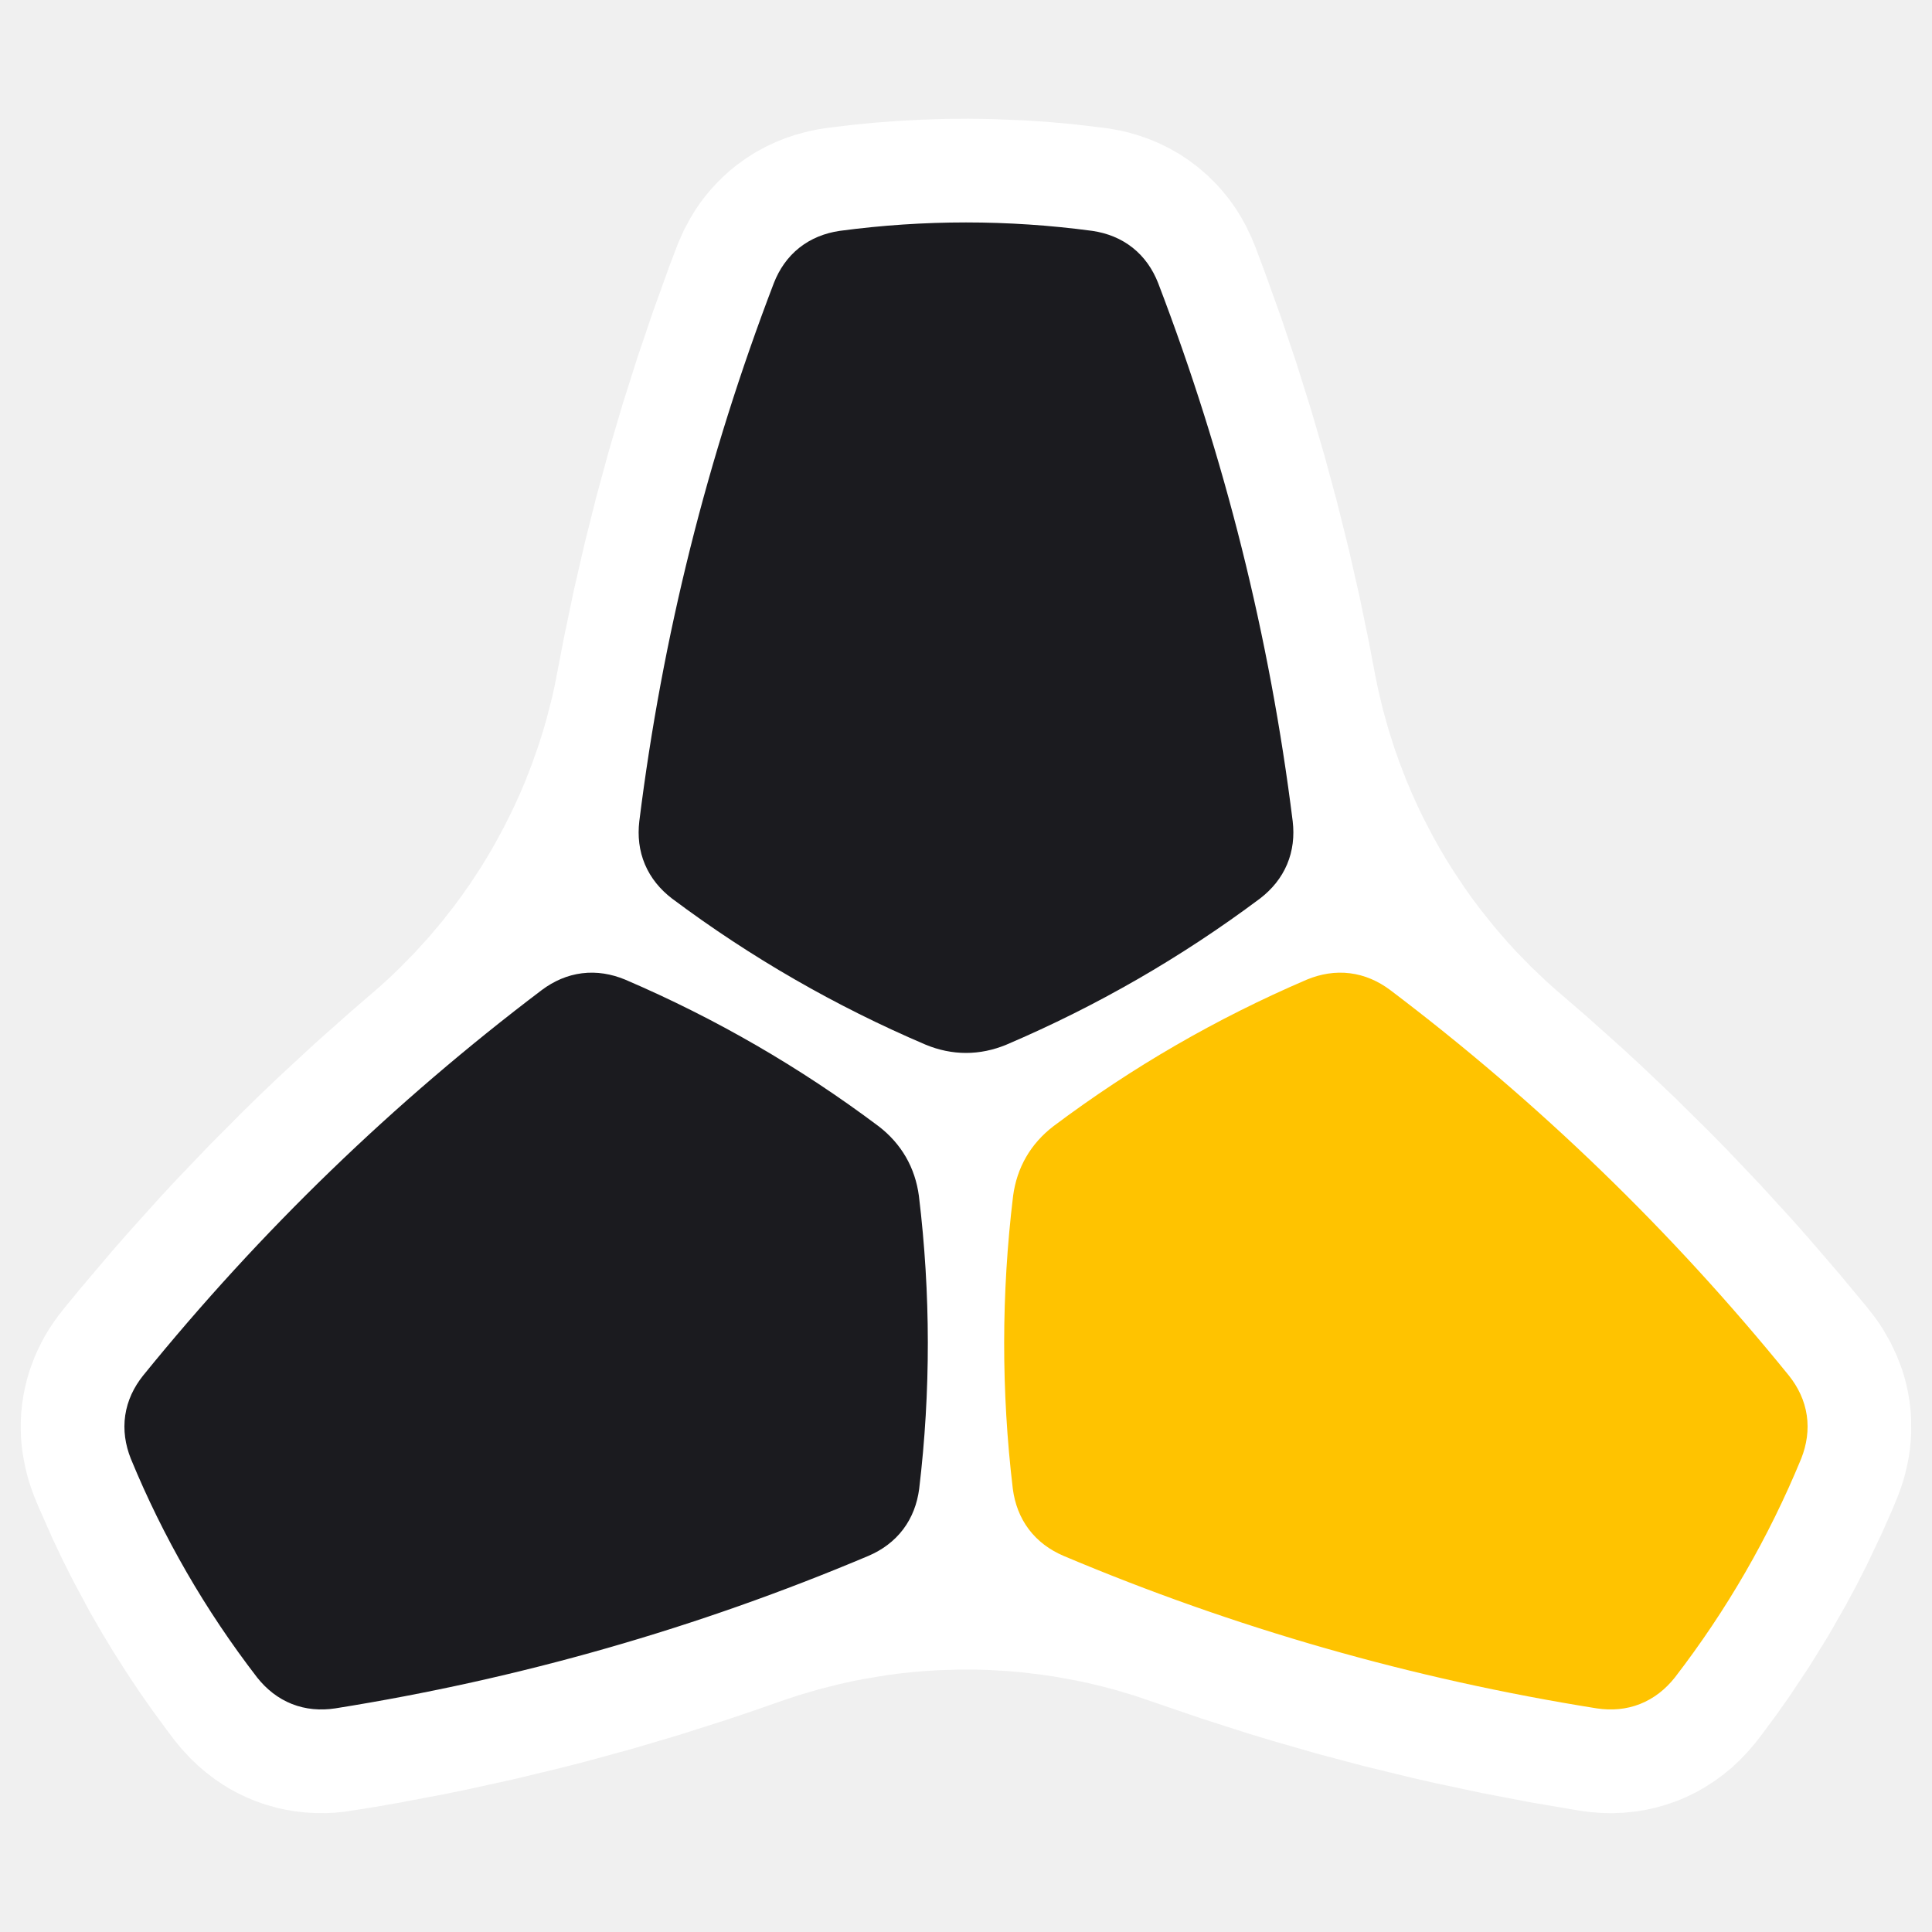
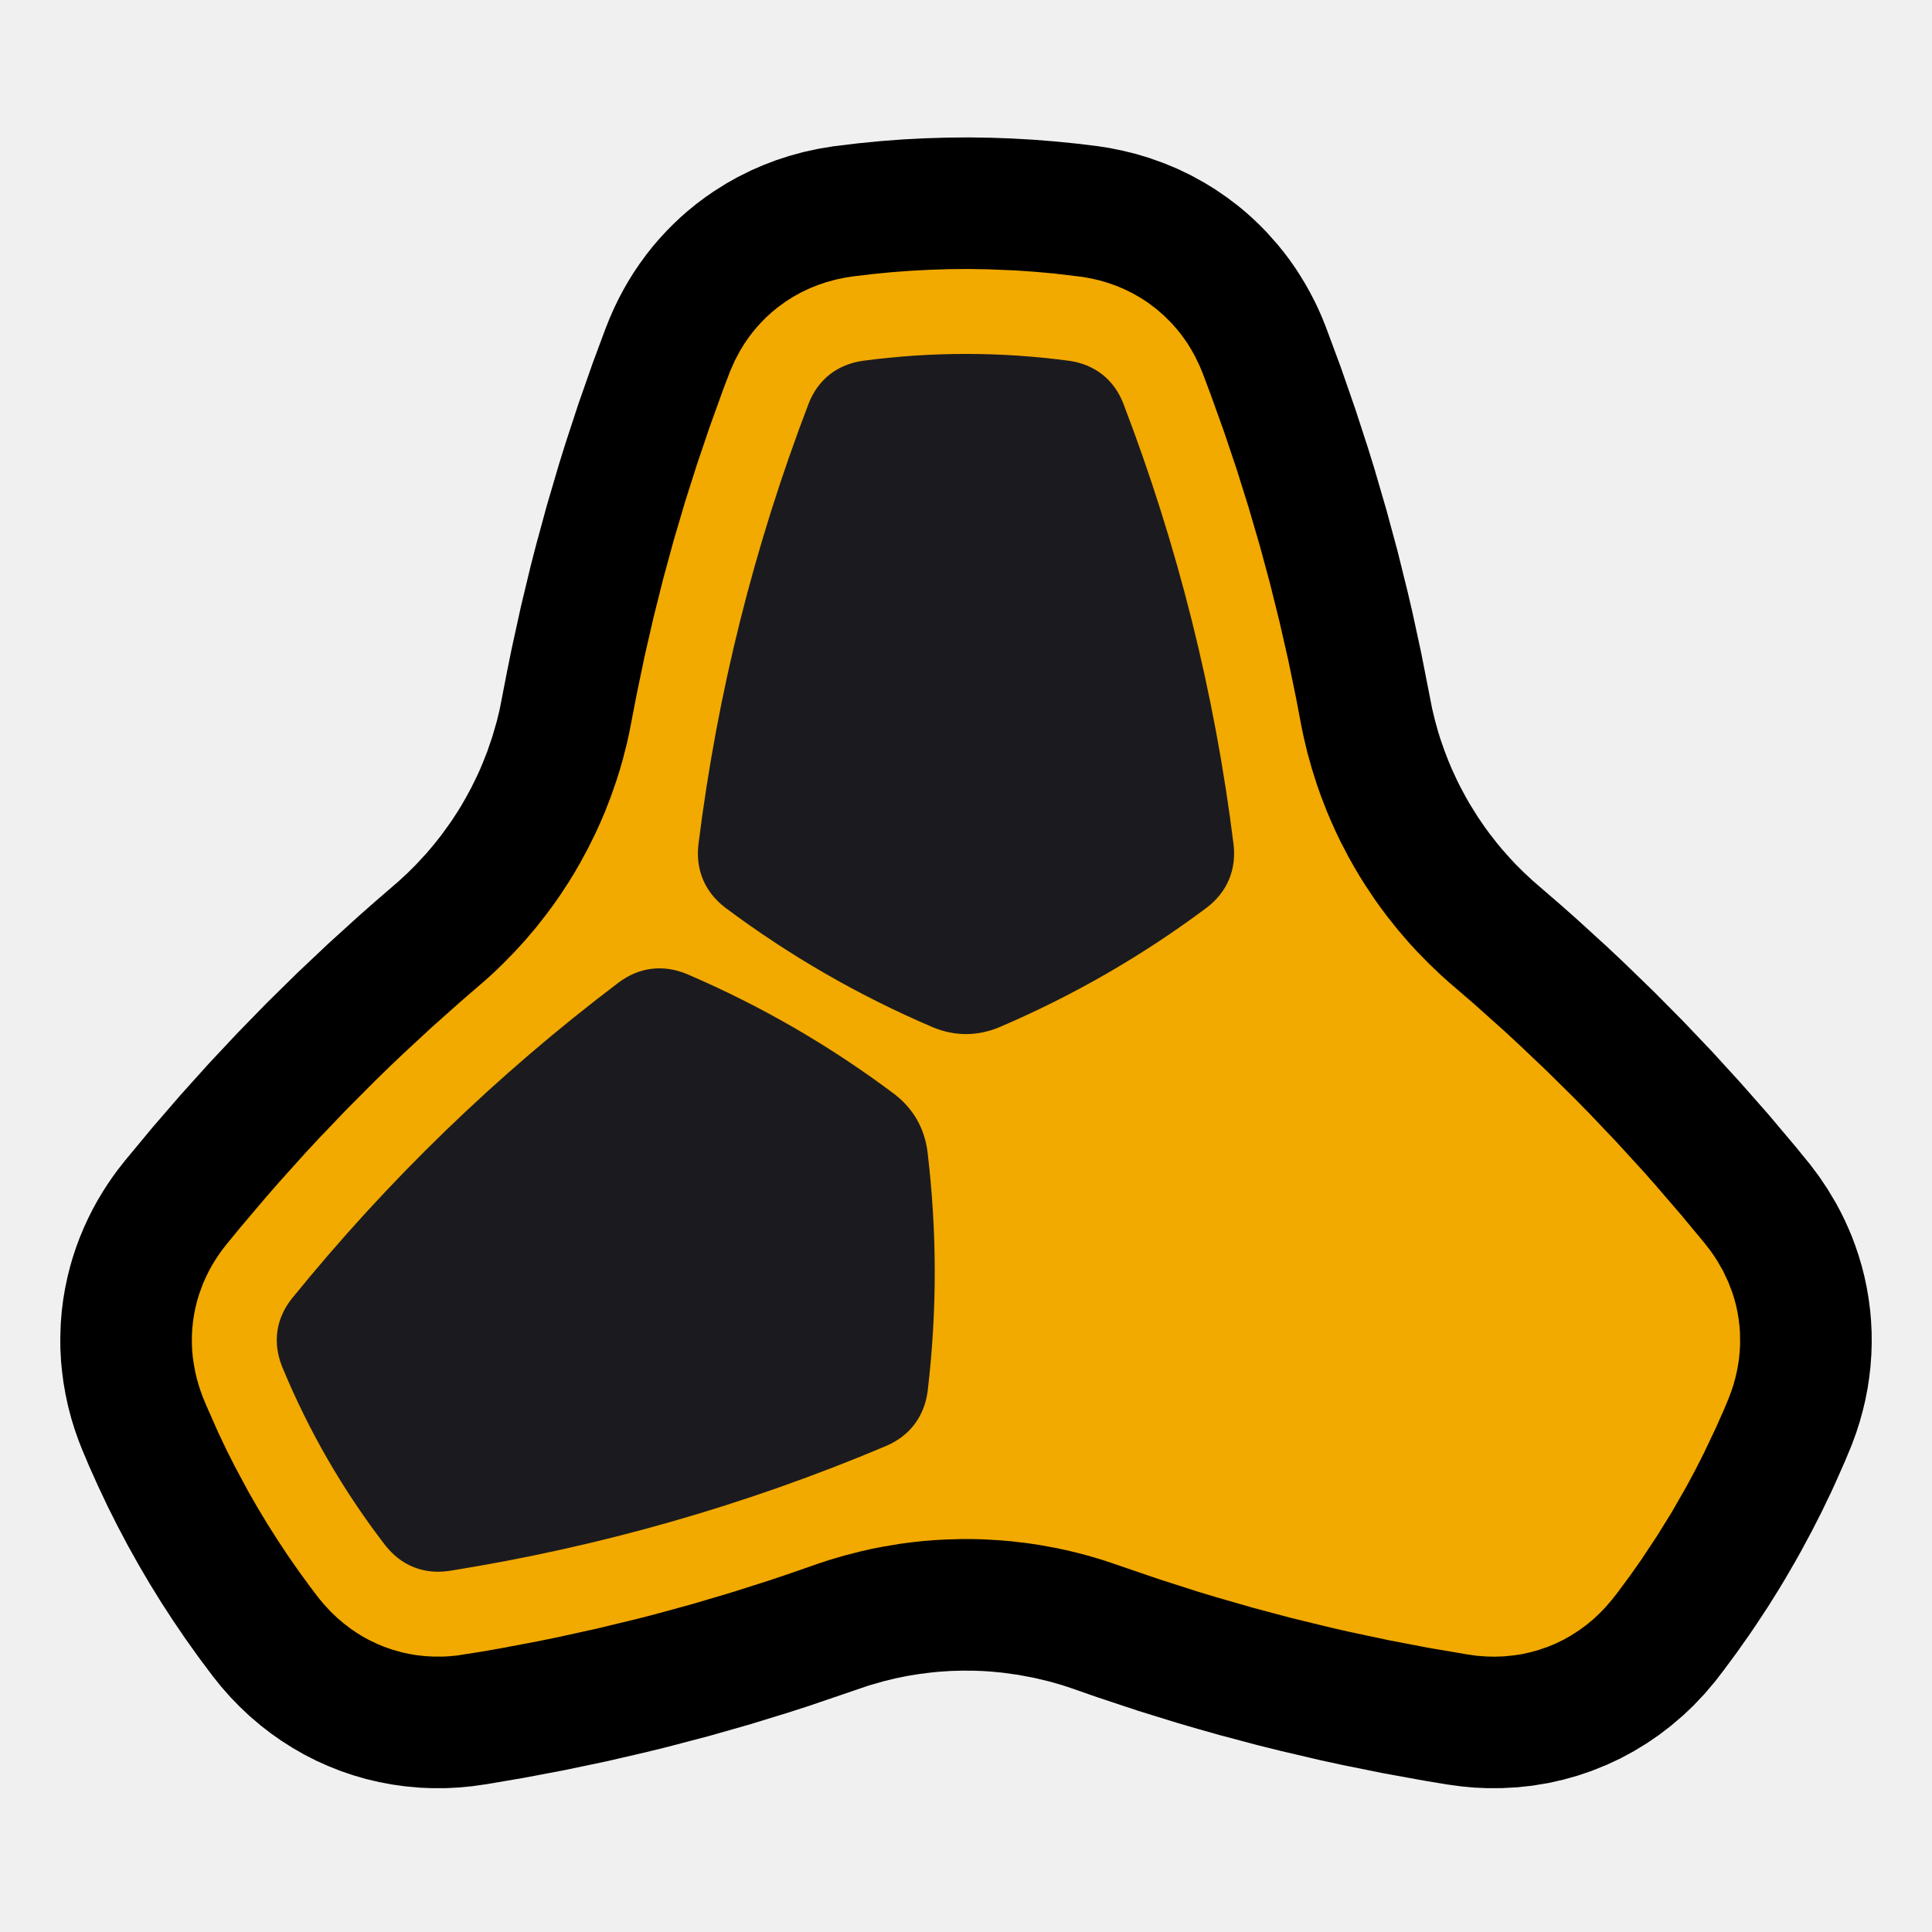
- <svg xmlns="http://www.w3.org/2000/svg" viewBox="-190 -220.75 380 380" role="img" aria-label="Logo">
-   <path d="M-79.10,-95.22 L-80.86,-86.09 L-81.44,-83.47 L-82.44,-79.57 L-83.18,-76.99 L-83.99,-74.44 L-85.31,-70.64 L-86.77,-66.89 L-87.83,-64.42 L-88.94,-61.98 L-90.72,-58.37 L-92.63,-54.83 L-93.97,-52.51 L-95.37,-50.22 L-97.58,-46.85 L-99.12,-44.66 L-100.71,-42.50 L-103.20,-39.33 L-105.80,-36.26 L-108.51,-33.29 L-111.33,-30.42 L-113.26,-28.56 L-115.24,-26.75 L-121.17,-21.63 L-128.28,-15.31 L-135.24,-8.86 L-138.68,-5.58 L-142.08,-2.26 L-148.79,4.48 L-155.36,11.35 L-158.60,14.84 L-164.97,21.92 L-168.11,25.52 L-174.29,32.81 L-177.45,36.66 L-178.55,38.06 L-179.43,39.28 L-180.36,40.69 L-181.18,42.06 L-181.87,43.33 L-182.58,44.78 L-183.24,46.27 L-184.15,48.74 L-184.64,50.36 L-185.05,52.01 L-185.39,53.69 L-185.64,55.37 L-185.82,57.07 L-185.91,58.76 L-185.92,60.44 L-185.86,62.11 L-185.72,63.74 L-185.50,65.35 L-185.09,67.57 L-184.73,69.10 L-184.28,70.69 L-183.81,72.11 L-183.29,73.53 L-182.46,75.54 L-179.62,81.97 L-177.65,86.12 L-175.59,90.21 L-172.33,96.28 L-170.04,100.26 L-167.67,104.18 L-165.21,108.05 L-162.67,111.88 L-160.03,115.65 L-157.31,119.36 L-155.57,121.66 L-154.29,123.21 L-152.53,125.11 L-151.01,126.56 L-149.55,127.81 L-147.71,129.22 L-146.21,130.23 L-144.79,131.10 L-143.30,131.91 L-141.34,132.84 L-139.76,133.50 L-137.80,134.18 L-135.51,134.83 L-133.86,135.19 L-132.07,135.50 L-129.99,135.74 L-128.03,135.85 L-125.78,135.86 L-124.12,135.78 L-122.23,135.60 L-116.71,134.73 L-111.93,133.90 L-102.56,132.13 L-97.89,131.17 L-88.59,129.12 L-79.35,126.89 L-74.75,125.71 L-65.58,123.20 L-56.47,120.50 L-47.41,117.62 L-42.91,116.11 L-35.40,113.50 L-32.85,112.66 L-28.99,111.53 L-25.09,110.54 L-22.48,109.95 L-19.85,109.44 L-15.88,108.78 L-13.22,108.42 L-10.55,108.13 L-7.88,107.91 L-5.21,107.75 L-1.19,107.63 L1.50,107.63 L4.18,107.70 L8.19,107.93 L10.86,108.16 L14.86,108.64 L17.51,109.03 L21.47,109.75 L24.09,110.30 L26.70,110.93 L29.29,111.61 L33.15,112.76 L46.36,117.27 L55.40,120.17 L59.95,121.55 L69.08,124.18 L78.27,126.62 L87.51,128.87 L92.15,129.93 L101.47,131.91 L110.85,133.71 L120.47,135.35 L122.72,135.66 L124.91,135.83 L127.01,135.88 L129.37,135.79 L131.69,135.55 L133.48,135.27 L135.59,134.81 L137.57,134.25 L139.83,133.47 L141.56,132.75 L143.52,131.80 L145.31,130.79 L147.28,129.52 L149.07,128.20 L150.57,126.96 L152.21,125.43 L153.62,123.96 L155.25,122.06 L156.65,120.25 L159.46,116.45 L162.11,112.69 L165.92,106.95 L169.54,101.10 L172.96,95.13 L175.13,91.09 L177.21,87.00 L180.17,80.76 L182.03,76.55 L183.14,73.90 L183.81,72.11 L184.28,70.69 L184.75,69.03 L185.11,67.50 L185.41,65.94 L185.65,64.34 L185.81,62.71 L185.91,61.05 L185.89,58.15 L185.77,56.46 L185.56,54.76 L185.28,53.09 L184.92,51.42 L184.48,49.79 L184.01,48.33 L183.06,45.86 L181.83,43.26 L180.48,40.89 L179.65,39.60 L178.78,38.36 L177.29,36.45 L171.93,29.99 L165.71,22.76 L162.55,19.19 L156.12,12.16 L149.57,5.27 L146.24,1.88 L139.48,-4.80 L132.59,-11.34 L129.10,-14.56 L122.01,-20.90 L115.99,-26.09 L113.99,-27.88 L111.08,-30.66 L108.27,-33.54 L106.46,-35.51 L103.83,-38.56 L101.32,-41.70 L99.71,-43.84 L98.15,-46.02 L95.92,-49.37 L94.49,-51.64 L93.13,-53.95 L91.82,-56.29 L89.96,-59.86 L88.80,-62.27 L87.70,-64.72 L86.65,-67.19 L85.20,-70.94 L84.31,-73.47 L83.09,-77.30 L82.01,-81.17 L81.08,-85.08 L80.53,-87.71 L79.32,-94.11 L77.40,-103.43 L75.29,-112.70 L73.00,-121.92 L70.52,-131.09 L67.85,-140.22 L65.00,-149.31 L61.96,-158.35 L58.73,-167.34 L56.91,-172.19 L56.12,-174.11 L54.99,-176.45 L54.17,-177.93 L53.34,-179.29 L52.43,-180.63 L51.54,-181.83 L50.50,-183.11 L49.40,-184.36 L47.48,-186.27 L45.67,-187.83 L43.80,-189.24 L42.06,-190.39 L40.02,-191.56 L37.99,-192.56 L36.16,-193.33 L34.02,-194.09 L32.02,-194.67 L30.22,-195.09 L27.97,-195.50 L21.11,-196.32 L16.54,-196.73 L11.96,-197.05 L5.08,-197.33 L0.49,-197.40 L-4.09,-197.36 L-8.68,-197.21 L-13.26,-196.97 L-17.85,-196.63 L-22.43,-196.18 L-27.18,-195.61 L-29.09,-195.31 L-31.04,-194.91 L-33.57,-194.23 L-35.60,-193.54 L-37.42,-192.81 L-39.54,-191.81 L-41.55,-190.70 L-43.29,-189.59 L-45.22,-188.19 L-46.67,-187.00 L-47.92,-185.85 L-49.12,-184.65 L-50.25,-183.41 L-51.31,-182.13 L-52.30,-180.81 L-53.22,-179.47 L-54.27,-177.75 L-55.53,-175.38 L-56.66,-172.82 L-58.33,-168.43 L-61.59,-159.39 L-64.65,-150.36 L-67.53,-141.28 L-70.22,-132.16 L-72.72,-123.00 L-75.03,-113.78 L-77.16,-104.52 Z" fill="#FFFFFF" />
+ <svg xmlns="http://www.w3.org/2000/svg" viewBox="-232 -262 464 464" width="512" height="512" role="img" aria-label="Logo">
+   <path d="M-110.13,-101.20 L-111.99,-91.65 L-112.66,-88.87 L-113.72,-85.20 L-114.95,-81.59 L-116.00,-78.92 L-116.74,-77.16 L-117.54,-75.42 L-118.80,-72.86 L-120.16,-70.34 L-121.12,-68.68 L-122.11,-67.06 L-123.68,-64.66 L-125.91,-61.56 L-127.68,-59.31 L-129.53,-57.12 L-132.12,-54.32 L-134.15,-52.30 L-136.26,-50.35 L-141.81,-45.56 L-145.86,-41.99 L-153.13,-35.39 L-160.50,-28.43 L-167.96,-21.09 L-175.04,-13.83 L-181.98,-6.42 L-188.78,1.14 L-195.43,8.84 L-201.87,16.60 L-203.72,18.95 L-204.95,20.64 L-206.13,22.36 L-207.25,24.10 L-208.58,26.32 L-209.75,28.45 L-210.78,30.50 L-211.78,32.66 L-212.82,35.14 L-213.75,37.64 L-214.58,40.17 L-215.16,42.18 L-215.77,44.60 L-216.35,47.34 L-216.81,50.05 L-217.17,52.90 L-217.41,55.94 L-217.52,59.13 L-217.50,61.89 L-217.33,65.01 L-217.10,67.39 L-216.75,70.06 L-216.24,72.97 L-215.63,75.79 L-214.84,78.79 L-214.12,81.13 L-213.16,83.88 L-212.35,85.95 L-210.55,90.22 L-208.38,95.05 L-206.12,99.83 L-203.74,104.56 L-201.27,109.23 L-198.69,113.85 L-196.01,118.41 L-193.23,122.91 L-190.34,127.35 L-187.36,131.72 L-184.28,136.04 L-180.85,140.62 L-178.86,143.10 L-176.62,145.64 L-174.38,147.94 L-172.04,150.15 L-169.30,152.48 L-166.90,154.33 L-164.38,156.10 L-161.73,157.78 L-158.98,159.36 L-156.13,160.82 L-153.19,162.14 L-150.19,163.33 L-147.14,164.37 L-144.06,165.26 L-140.97,165.99 L-137.88,166.57 L-134.82,167.00 L-131.13,167.34 L-128.16,167.46 L-124.91,167.45 L-121.69,167.29 L-118.60,166.99 L-115.08,166.49 L-106.22,164.98 L-96.54,163.15 L-86.28,161.00 L-76.70,158.78 L-71.78,157.57 L-61.65,154.91 L-51.90,152.13 L-42.52,149.25 L-37.69,147.69 L-23.38,142.81 L-19.71,141.76 L-16.93,141.08 L-14.12,140.51 L-11.30,140.05 L-8.46,139.69 L-6.56,139.50 L-3.70,139.31 L-0.84,139.23 L2.02,139.25 L3.93,139.32 L5.83,139.44 L8.68,139.71 L12.46,140.23 L16.21,140.93 L19.92,141.81 L22.68,142.59 L24.50,143.17 L31.74,145.69 L41.39,148.89 L50.76,151.79 L55.63,153.21 L60.82,154.68 L70.31,157.20 L75.55,158.50 L85.12,160.74 L90.40,161.89 L100.37,163.90 L110.08,165.66 L115.70,166.59 L118.97,167.03 L122.09,167.32 L125.28,167.46 L128.82,167.44 L132.50,167.24 L136.06,166.85 L139.93,166.21 L143.42,165.42 L146.86,164.46 L150.25,163.31 L153.88,161.85 L157.15,160.32 L160.40,158.57 L163.48,156.69 L166.36,154.73 L169.30,152.48 L172.32,149.90 L174.69,147.64 L177.32,144.87 L179.90,141.83 L181.95,139.17 L184.97,135.09 L188.02,130.77 L189.71,128.29 L192.62,123.87 L195.23,119.69 L196.78,117.12 L199.26,112.85 L200.72,110.23 L203.22,105.57 L205.46,101.17 L207.76,96.40 L209.01,93.67 L211.15,88.82 L212.74,84.99 L213.82,82.03 L214.65,79.43 L215.40,76.71 L215.98,74.27 L216.54,71.39 L216.92,68.86 L217.23,66.16 L217.44,63.22 L217.52,60.49 L217.50,58.00 L217.36,55.16 L217.15,52.73 L216.80,50.01 L216.32,47.18 L215.77,44.58 L215.15,42.13 L214.34,39.42 L213.58,37.17 L212.82,35.13 L212.04,33.26 L211.07,31.11 L210.11,29.15 L208.93,26.94 L206.84,23.45 L204.95,20.64 L202.85,17.82 L199.29,13.45 L192.69,5.62 L185.97,-2.01 L179.12,-9.51 L172.12,-16.86 L165.21,-23.83 L157.93,-30.89 L154.00,-34.59 L146.51,-41.42 L142.71,-44.78 L136.07,-50.52 L133.98,-52.47 L131.95,-54.49 L130.65,-55.88 L128.75,-58.03 L127.53,-59.49 L125.77,-61.75 L124.64,-63.29 L123.02,-65.65 L121.00,-68.88 L120.05,-70.54 L118.70,-73.06 L117.85,-74.77 L116.65,-77.37 L115.91,-79.13 L114.88,-81.80 L113.94,-84.50 L113.37,-86.33 L112.61,-89.08 L111.94,-91.87 L109.30,-105.32 L107.22,-114.92 L106.07,-119.86 L103.63,-129.70 L100.98,-139.49 L98.05,-149.54 L96.55,-154.39 L93.50,-163.75 L90.06,-173.67 L86.42,-183.49 L85.45,-185.90 L84.60,-187.82 L83.70,-189.70 L82.55,-191.91 L81.49,-193.80 L80.23,-195.87 L79.16,-197.53 L77.84,-199.42 L76.46,-201.26 L74.85,-203.26 L72.16,-206.28 L70.56,-207.91 L69.00,-209.41 L67.18,-211.04 L65.46,-212.47 L62.77,-214.52 L59.84,-216.53 L57.12,-218.20 L53.96,-219.93 L50.82,-221.44 L47.70,-222.74 L44.00,-224.07 L40.91,-225.00 L37.82,-225.77 L34.50,-226.45 L31.74,-226.88 L26.79,-227.49 L21.52,-228.02 L16.25,-228.44 L10.97,-228.74 L6.03,-228.92 L0.75,-229.00 L-4.54,-228.95 L-9.83,-228.79 L-15.12,-228.52 L-20.40,-228.12 L-26.02,-227.57 L-31.74,-226.88 L-35.55,-226.25 L-39.19,-225.45 L-42.52,-224.53 L-45.62,-223.52 L-48.53,-222.41 L-51.62,-221.07 L-54.81,-219.48 L-57.56,-217.94 L-60.61,-216.02 L-62.52,-214.70 L-64.69,-213.08 L-66.87,-211.30 L-68.52,-209.85 L-70.28,-208.19 L-71.95,-206.50 L-73.72,-204.57 L-75.32,-202.70 L-76.80,-200.82 L-78.37,-198.67 L-79.81,-196.54 L-81.13,-194.41 L-82.39,-192.21 L-83.40,-190.29 L-84.48,-188.07 L-85.58,-185.58 L-86.64,-182.91 L-89.66,-174.78 L-93.13,-164.87 L-96.19,-155.52 L-97.70,-150.68 L-100.66,-140.63 L-103.24,-131.16 L-104.51,-126.25 L-106.88,-116.39 L-109.12,-106.17 Z M-80.20,-87.33 L-77.76,-99.79 L-75.73,-109.07 L-73.51,-118.30 L-71.10,-127.48 L-68.51,-136.62 L-65.73,-145.71 L-62.77,-154.76 L-59.62,-163.75 L-57.95,-168.29 L-55.95,-173.50 L-54.67,-176.20 L-53.30,-178.59 L-52.23,-180.22 L-51.28,-181.52 L-50.25,-182.80 L-49.15,-184.04 L-47.99,-185.23 L-46.76,-186.38 L-45.48,-187.47 L-44.44,-188.28 L-42.76,-189.46 L-40.94,-190.59 L-39.36,-191.45 L-37.26,-192.44 L-35.46,-193.16 L-33.46,-193.84 L-30.94,-194.52 L-29.02,-194.92 L-27.13,-195.21 L-22.38,-195.78 L-17.81,-196.23 L-13.24,-196.57 L-8.66,-196.81 L-4.09,-196.96 L0.49,-197.00 L5.07,-196.93 L11.93,-196.65 L16.51,-196.34 L21.07,-195.92 L27.91,-195.10 L30.14,-194.70 L31.92,-194.28 L33.90,-193.70 L36.01,-192.95 L37.82,-192.19 L39.83,-191.21 L41.86,-190.04 L43.56,-188.92 L45.42,-187.52 L47.21,-185.97 L49.10,-184.09 L50.20,-182.85 L51.23,-181.58 L52.10,-180.40 L53.00,-179.07 L53.82,-177.73 L54.63,-176.27 L55.75,-173.95 L56.53,-172.05 L58.36,-167.20 L61.58,-158.22 L64.62,-149.19 L67.47,-140.11 L70.13,-130.98 L72.61,-121.82 L74.90,-112.60 L77.01,-103.35 L78.93,-94.03 L80.14,-87.63 L80.69,-85.00 L81.63,-81.07 L82.71,-77.18 L83.93,-73.34 L84.83,-70.80 L86.28,-67.03 L87.33,-64.55 L88.44,-62.10 L89.61,-59.68 L90.83,-57.28 L92.78,-53.75 L94.86,-50.29 L96.31,-48.02 L98.60,-44.69 L100.19,-42.52 L102.67,-39.34 L104.39,-37.27 L106.16,-35.24 L107.98,-33.26 L110.80,-30.37 L113.72,-27.59 L115.73,-25.79 L121.75,-20.60 L128.83,-14.27 L132.32,-11.05 L139.20,-4.51 L142.59,-1.19 L149.28,5.55 L155.83,12.44 L162.25,19.46 L165.41,23.02 L171.62,30.25 L176.98,36.71 L178.46,38.60 L180.14,41.10 L181.48,43.45 L182.70,46.02 L183.63,48.46 L184.09,49.90 L184.53,51.52 L184.89,53.16 L185.17,54.82 L185.37,56.50 L185.49,58.17 L185.51,61.03 L185.41,62.67 L185.25,64.29 L185.02,65.87 L184.72,67.42 L184.36,68.92 L183.90,70.57 L183.44,71.98 L182.77,73.75 L181.66,76.40 L179.80,80.60 L176.86,86.82 L174.78,90.91 L172.61,94.94 L169.20,100.90 L165.59,106.74 L163.07,110.57 L160.47,114.34 L157.78,118.06 L155.57,121.00 L154.29,122.59 L153.07,123.98 L151.45,125.61 L150.04,126.88 L148.36,128.24 L146.49,129.57 L144.79,130.64 L142.91,131.66 L141.25,132.45 L139.05,133.33 L137.10,133.98 L135.03,134.53 L133.26,134.90 L130.95,135.24 L129.01,135.41 L126.88,135.48 L124.93,135.43 L122.66,135.25 L120.54,134.96 L110.92,133.31 L101.55,131.52 L92.24,129.54 L87.60,128.48 L78.37,126.23 L69.19,123.79 L60.07,121.17 L55.52,119.79 L46.48,116.89 L33.27,112.38 L29.40,111.23 L26.80,110.54 L24.18,109.91 L21.55,109.36 L17.57,108.64 L14.91,108.24 L12.24,107.91 L8.22,107.53 L5.54,107.36 L2.85,107.26 L-1.19,107.23 L-5.22,107.35 L-7.91,107.51 L-10.59,107.74 L-13.27,108.03 L-17.27,108.59 L-19.92,109.04 L-22.56,109.56 L-25.19,110.15 L-29.10,111.14 L-32.97,112.28 L-35.53,113.12 L-43.04,115.74 L-47.54,117.24 L-56.59,120.12 L-65.69,122.81 L-74.85,125.32 L-84.06,127.64 L-88.68,128.73 L-97.97,130.78 L-102.64,131.74 L-112.01,133.51 L-116.77,134.34 L-122.28,135.20 L-124.15,135.38 L-125.79,135.46 L-128.02,135.45 L-129.96,135.34 L-132.01,135.10 L-133.78,134.80 L-135.41,134.44 L-137.68,133.80 L-139.62,133.12 L-141.18,132.48 L-143.12,131.55 L-144.72,130.68 L-146.12,129.81 L-148.03,128.49 L-149.55,127.29 L-151.05,125.98 L-152.99,124.06 L-154.29,122.59 L-155.49,121.10 L-158.36,117.28 L-161.03,113.54 L-163.62,109.75 L-167.33,103.97 L-170.85,98.07 L-173.09,94.08 L-175.23,90.03 L-177.29,85.94 L-179.26,81.80 L-182.09,75.38 L-182.92,73.38 L-183.44,71.98 L-183.90,70.57 L-184.34,69.00 L-184.70,67.49 L-185.11,65.29 L-185.32,63.70 L-185.46,62.08 L-185.52,60.44 L-185.51,58.77 L-185.42,57.10 L-185.25,55.43 L-185.00,53.76 L-184.66,52.10 L-184.25,50.47 L-183.77,48.87 L-182.87,46.43 L-182.22,44.95 L-181.52,43.52 L-180.83,42.26 L-180.02,40.91 L-179.10,39.50 L-178.23,38.30 L-173.98,33.06 L-167.81,25.78 L-161.51,18.63 L-158.31,15.11 L-151.80,8.17 L-148.50,4.75 L-141.80,-1.98 L-138.40,-5.29 L-134.97,-8.57 L-128.01,-15.02 L-120.91,-21.33 L-114.98,-26.45 L-112.99,-28.27 L-111.05,-30.13 L-108.22,-33.01 L-105.50,-36.00 L-102.89,-39.08 L-100.39,-42.26 L-98.79,-44.42 L-96.50,-47.74 L-95.03,-50.01 L-92.95,-53.46 L-91.62,-55.81 L-89.75,-59.39 L-88.58,-61.81 L-86.92,-65.49 L-85.90,-67.98 L-84.48,-71.76 L-83.19,-75.59 L-82.42,-78.17 L-81.70,-80.77 L-80.75,-84.69 Z" fill="#000000" fill-rule="evenodd" />
+   <path d="M-79.10,-95.22 L-80.86,-86.09 L-81.44,-83.47 L-82.44,-79.57 L-83.18,-76.99 L-83.99,-74.44 L-85.31,-70.64 L-86.77,-66.89 L-87.83,-64.42 L-88.94,-61.98 L-90.72,-58.37 L-92.63,-54.83 L-93.97,-52.51 L-95.37,-50.22 L-97.58,-46.85 L-99.12,-44.66 L-100.71,-42.50 L-103.20,-39.33 L-105.80,-36.26 L-108.51,-33.29 L-111.33,-30.42 L-113.26,-28.56 L-115.24,-26.75 L-121.17,-21.63 L-128.28,-15.31 L-135.24,-8.86 L-138.68,-5.58 L-142.08,-2.26 L-148.79,4.48 L-155.36,11.35 L-158.60,14.84 L-164.97,21.92 L-168.11,25.52 L-174.29,32.81 L-177.45,36.66 L-178.55,38.06 L-179.43,39.28 L-180.36,40.69 L-181.18,42.06 L-181.87,43.33 L-182.58,44.78 L-183.24,46.27 L-184.15,48.74 L-184.64,50.36 L-185.05,52.01 L-185.39,53.69 L-185.64,55.37 L-185.82,57.07 L-185.91,58.76 L-185.92,60.44 L-185.86,62.11 L-185.72,63.74 L-185.50,65.35 L-185.09,67.57 L-184.73,69.10 L-184.28,70.69 L-183.81,72.11 L-183.29,73.53 L-182.46,75.54 L-179.62,81.97 L-177.65,86.12 L-175.59,90.21 L-172.33,96.28 L-170.04,100.26 L-167.67,104.18 L-165.21,108.05 L-162.67,111.88 L-160.03,115.65 L-157.31,119.36 L-155.57,121.66 L-154.29,123.21 L-152.53,125.11 L-151.01,126.56 L-149.55,127.81 L-147.71,129.22 L-146.21,130.23 L-144.79,131.10 L-143.30,131.91 L-141.34,132.84 L-139.76,133.50 L-137.80,134.18 L-135.51,134.83 L-133.86,135.19 L-132.07,135.50 L-129.99,135.74 L-128.03,135.85 L-125.78,135.86 L-124.12,135.78 L-122.23,135.60 L-116.71,134.73 L-111.93,133.90 L-102.56,132.13 L-97.89,131.17 L-88.59,129.12 L-79.35,126.89 L-74.75,125.71 L-65.58,123.20 L-56.47,120.50 L-47.41,117.62 L-42.91,116.11 L-35.40,113.50 L-32.85,112.66 L-28.99,111.53 L-25.09,110.54 L-22.48,109.95 L-19.85,109.44 L-15.88,108.78 L-13.22,108.42 L-10.55,108.13 L-7.88,107.91 L-5.21,107.75 L-1.19,107.63 L1.50,107.63 L4.18,107.70 L8.19,107.93 L10.86,108.16 L14.86,108.64 L17.51,109.03 L21.47,109.75 L24.09,110.30 L26.70,110.93 L29.29,111.61 L33.15,112.76 L46.36,117.27 L55.40,120.17 L59.95,121.55 L69.08,124.18 L78.27,126.62 L87.51,128.87 L92.15,129.93 L101.47,131.91 L110.85,133.71 L120.47,135.35 L122.72,135.66 L124.91,135.83 L127.01,135.88 L129.37,135.79 L131.69,135.55 L133.48,135.27 L135.59,134.81 L137.57,134.25 L139.83,133.47 L141.56,132.75 L143.52,131.80 L145.31,130.79 L147.28,129.52 L149.07,128.20 L150.57,126.96 L152.21,125.43 L153.62,123.96 L155.25,122.06 L156.65,120.25 L159.46,116.45 L162.11,112.69 L165.92,106.95 L169.54,101.10 L172.96,95.13 L175.13,91.09 L177.21,87.00 L180.17,80.76 L182.03,76.55 L183.14,73.90 L183.81,72.11 L184.28,70.69 L184.75,69.03 L185.11,67.50 L185.41,65.94 L185.65,64.34 L185.81,62.71 L185.91,61.05 L185.89,58.15 L185.77,56.46 L185.56,54.76 L185.28,53.09 L184.92,51.42 L184.48,49.79 L184.01,48.33 L183.06,45.86 L181.83,43.26 L180.48,40.89 L179.65,39.60 L178.78,38.36 L177.29,36.45 L171.93,29.99 L165.71,22.76 L162.55,19.19 L156.12,12.16 L149.57,5.27 L146.24,1.88 L139.48,-4.80 L132.59,-11.34 L129.10,-14.56 L122.01,-20.90 L115.99,-26.09 L113.99,-27.88 L111.08,-30.66 L108.27,-33.54 L106.46,-35.51 L103.83,-38.56 L101.32,-41.70 L99.71,-43.84 L98.15,-46.02 L95.92,-49.37 L94.49,-51.64 L93.13,-53.95 L91.82,-56.29 L89.96,-59.86 L88.80,-62.27 L87.70,-64.72 L86.65,-67.19 L85.20,-70.94 L84.31,-73.47 L83.09,-77.30 L82.01,-81.17 L81.08,-85.08 L80.53,-87.71 L79.32,-94.11 L77.40,-103.43 L75.29,-112.70 L73.00,-121.92 L70.52,-131.09 L67.85,-140.22 L65.00,-149.31 L61.96,-158.35 L58.73,-167.34 L56.91,-172.19 L56.12,-174.11 L54.99,-176.45 L54.17,-177.93 L53.34,-179.29 L52.43,-180.63 L51.54,-181.83 L50.50,-183.11 L49.40,-184.36 L47.48,-186.27 L45.67,-187.83 L43.80,-189.24 L42.06,-190.39 L40.02,-191.56 L37.99,-192.56 L36.16,-193.33 L34.02,-194.09 L32.02,-194.67 L30.22,-195.09 L27.97,-195.50 L21.11,-196.32 L16.54,-196.73 L11.96,-197.05 L5.08,-197.33 L0.49,-197.40 L-4.09,-197.36 L-8.68,-197.21 L-13.26,-196.97 L-17.85,-196.63 L-22.43,-196.18 L-27.18,-195.61 L-29.09,-195.31 L-31.04,-194.91 L-33.57,-194.23 L-35.60,-193.54 L-37.42,-192.81 L-39.54,-191.81 L-41.55,-190.70 L-43.29,-189.59 L-45.22,-188.19 L-46.67,-187.00 L-47.92,-185.85 L-49.12,-184.65 L-50.25,-183.41 L-51.31,-182.13 L-52.30,-180.81 L-53.22,-179.47 L-54.27,-177.75 L-55.53,-175.38 L-56.66,-172.82 L-58.33,-168.43 L-61.59,-159.39 L-64.65,-150.36 L-67.53,-141.28 L-70.22,-132.16 L-72.72,-123.00 L-75.03,-113.78 L-77.16,-104.52 Z" fill="#F2A900" />
  <path d="M5.6,2.3 Q31.6,13.4 54.2,30.3 Q59.0,34.0 58.3,40.0 Q51.6,93.7 32.2,144.4 Q30.0,150.0 24.0,150.9 Q0.0,154.1 -24.0,150.9 Q-30.0,150.0 -32.2,144.4 Q-51.6,93.7 -58.3,40.0 Q-59.0,34.0 -54.2,30.3 Q-31.6,13.4 -5.6,2.3 Q0.0,0.0 5.6,2.3 Z" transform="rotate(180) translate(0,18.5)" fill="#1B1B1F" stroke="#1B1B1F" stroke-width="12" stroke-linejoin="round" />
-   <path d="M5.6,2.3 Q31.6,13.4 54.2,30.3 Q59.0,34.0 58.3,40.0 Q51.6,93.7 32.2,144.4 Q30.0,150.0 24.0,150.9 Q0.0,154.1 -24.0,150.9 Q-30.0,150.0 -32.2,144.4 Q-51.6,93.7 -58.3,40.0 Q-59.0,34.0 -54.2,30.3 Q-31.6,13.4 -5.6,2.3 Q0.0,0.0 5.6,2.3 Z" transform="rotate(-60) translate(0,18.5)" fill="#FFC300" stroke="#FFC300" stroke-width="12" stroke-linejoin="round" />
  <path d="M5.6,2.3 Q31.6,13.4 54.2,30.3 Q59.0,34.0 58.3,40.0 Q51.6,93.7 32.2,144.4 Q30.0,150.0 24.0,150.9 Q0.0,154.1 -24.0,150.9 Q-30.0,150.0 -32.2,144.4 Q-51.6,93.7 -58.3,40.0 Q-59.0,34.0 -54.2,30.3 Q-31.6,13.4 -5.6,2.3 Q0.0,0.0 5.6,2.3 Z" transform="rotate(60) translate(0,18.5)" fill="#1B1B1F" stroke="#1B1B1F" stroke-width="12" stroke-linejoin="round" />
+   <path d="M5.6,2.3 Q31.6,13.4 54.2,30.3 Q59.0,34.0 58.3,40.0 Q51.6,93.7 32.2,144.4 Q30.0,150.0 24.0,150.9 Q0.0,154.1 -24.0,150.9 Q-30.0,150.0 -32.2,144.4 Q-51.6,93.7 -58.3,40.0 Q-59.0,34.0 -54.2,30.3 Q-31.6,13.4 -5.6,2.3 Q0.0,0.0 5.6,2.3 Z" transform="rotate(-60) translate(0,18.5)" fill="#F2A900" stroke="#F2A900" stroke-width="12" stroke-linejoin="round" />
</svg>
